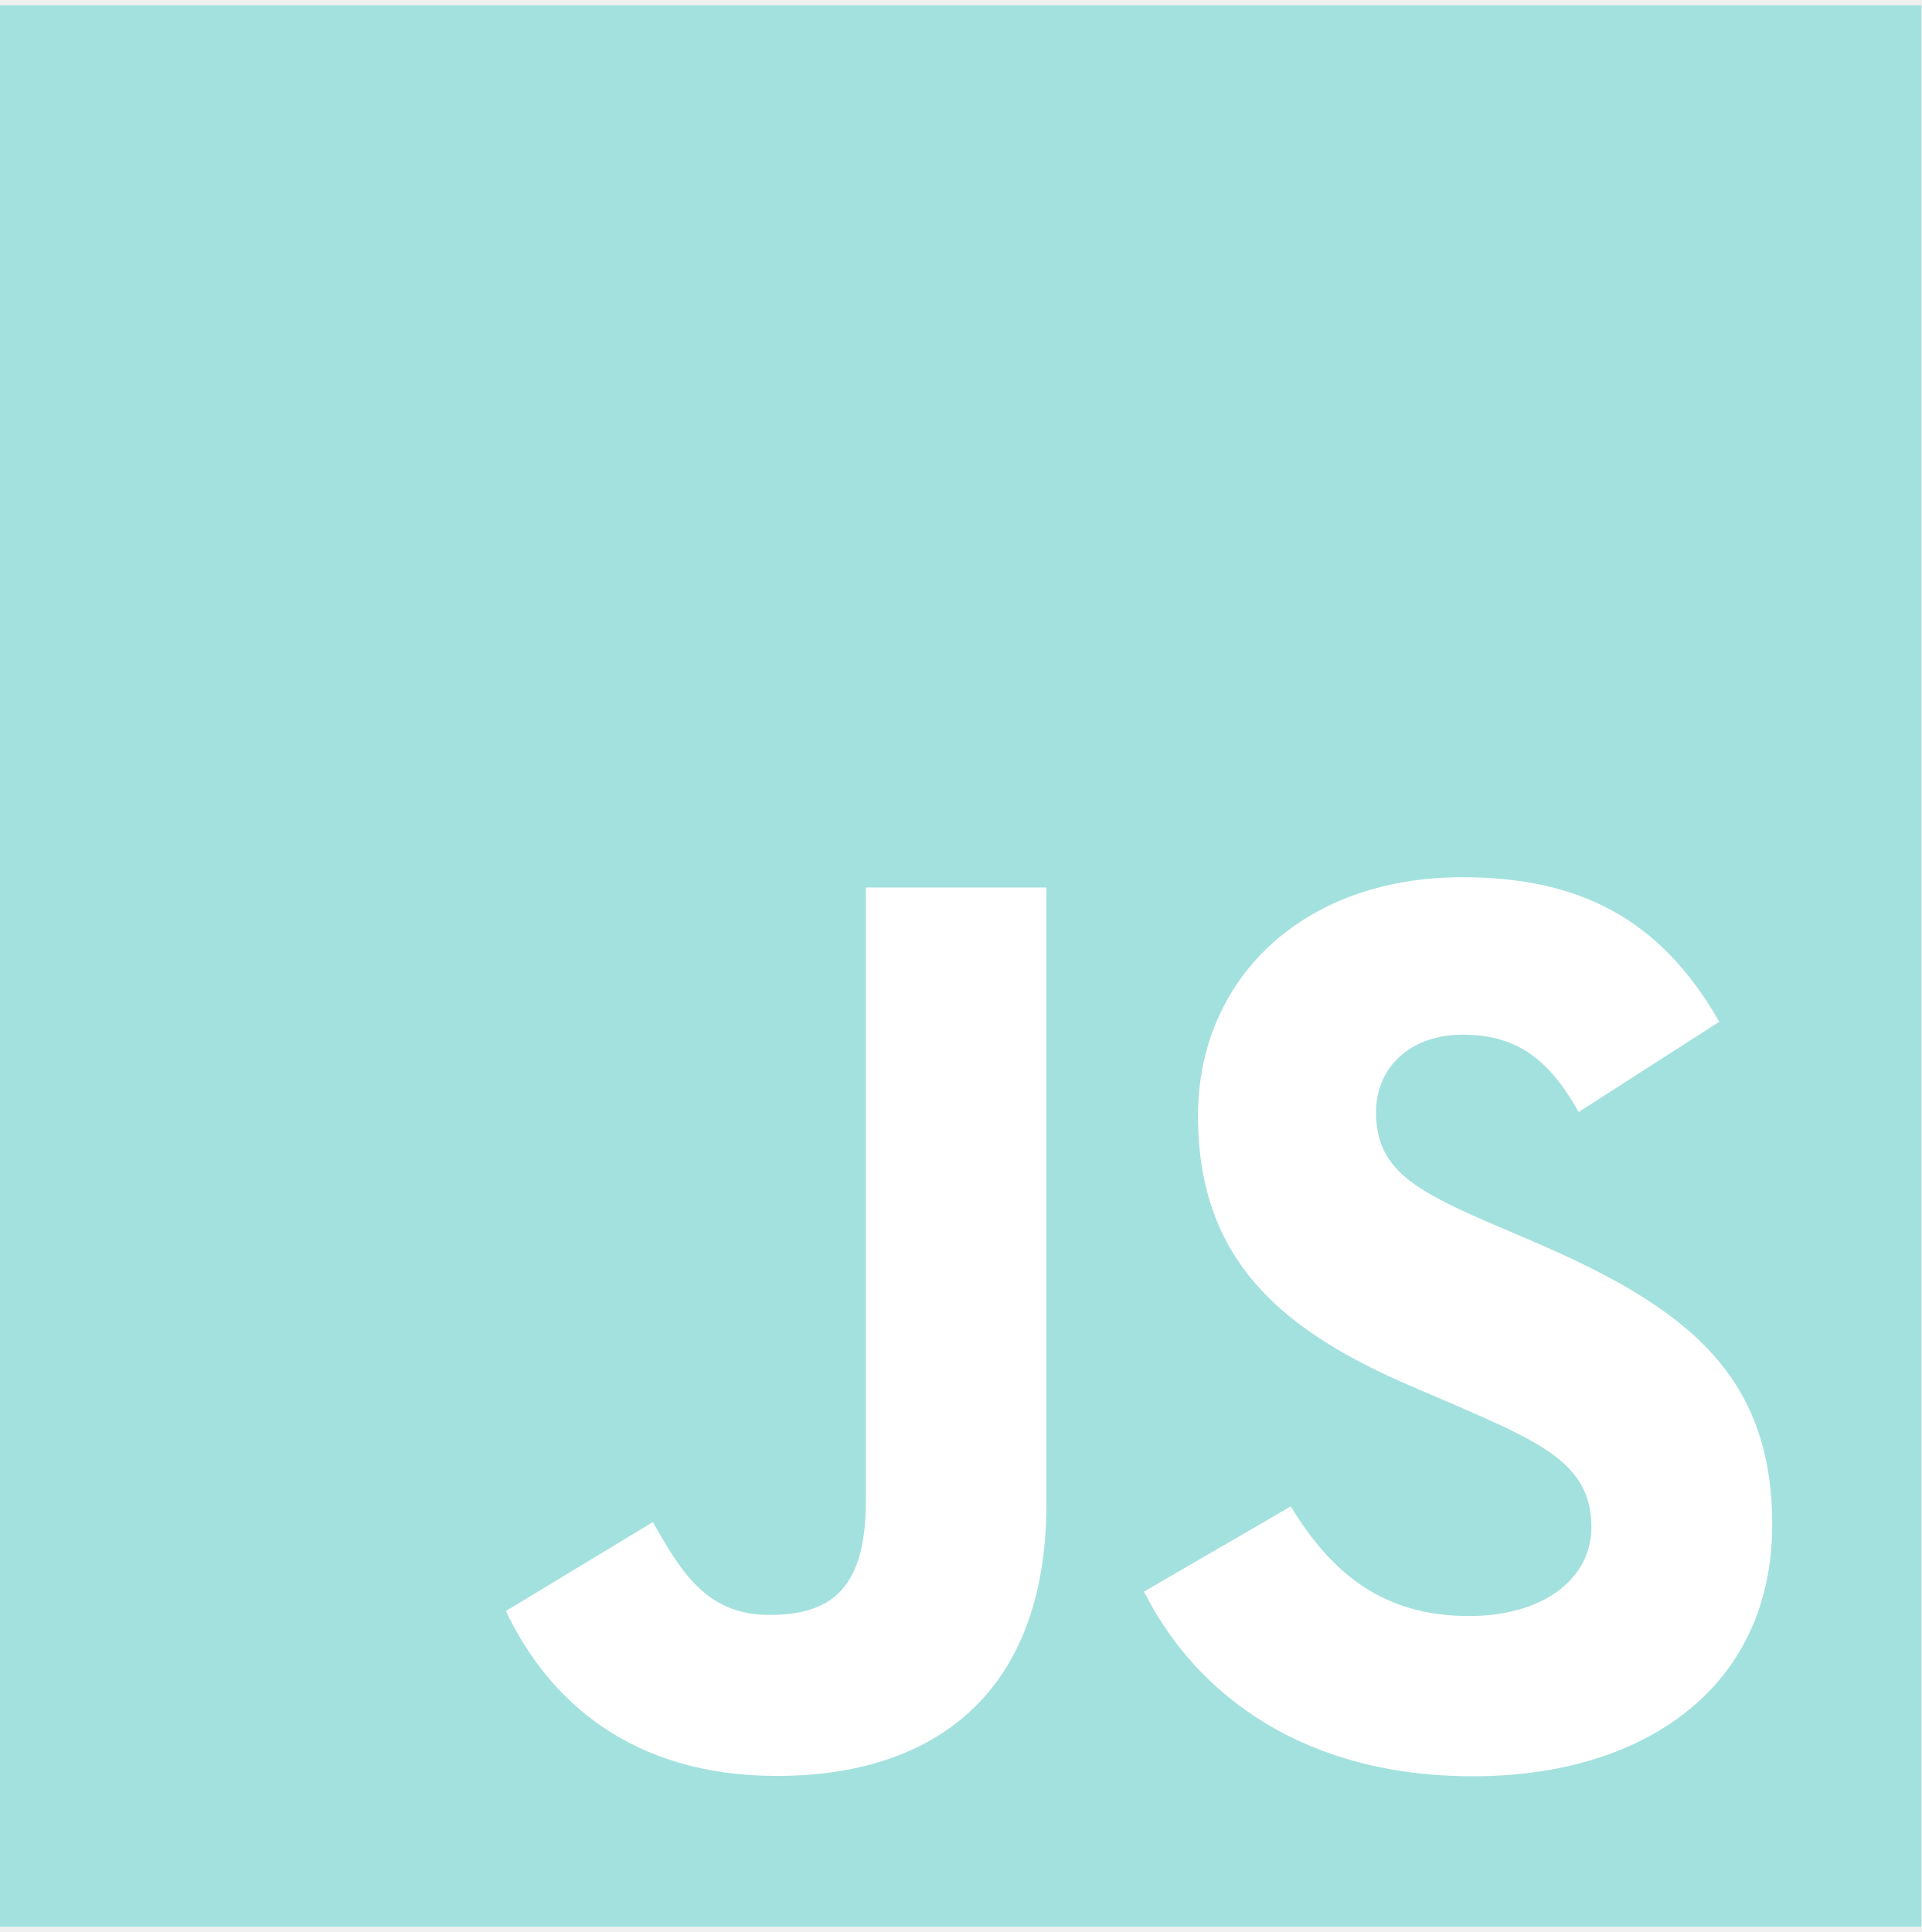
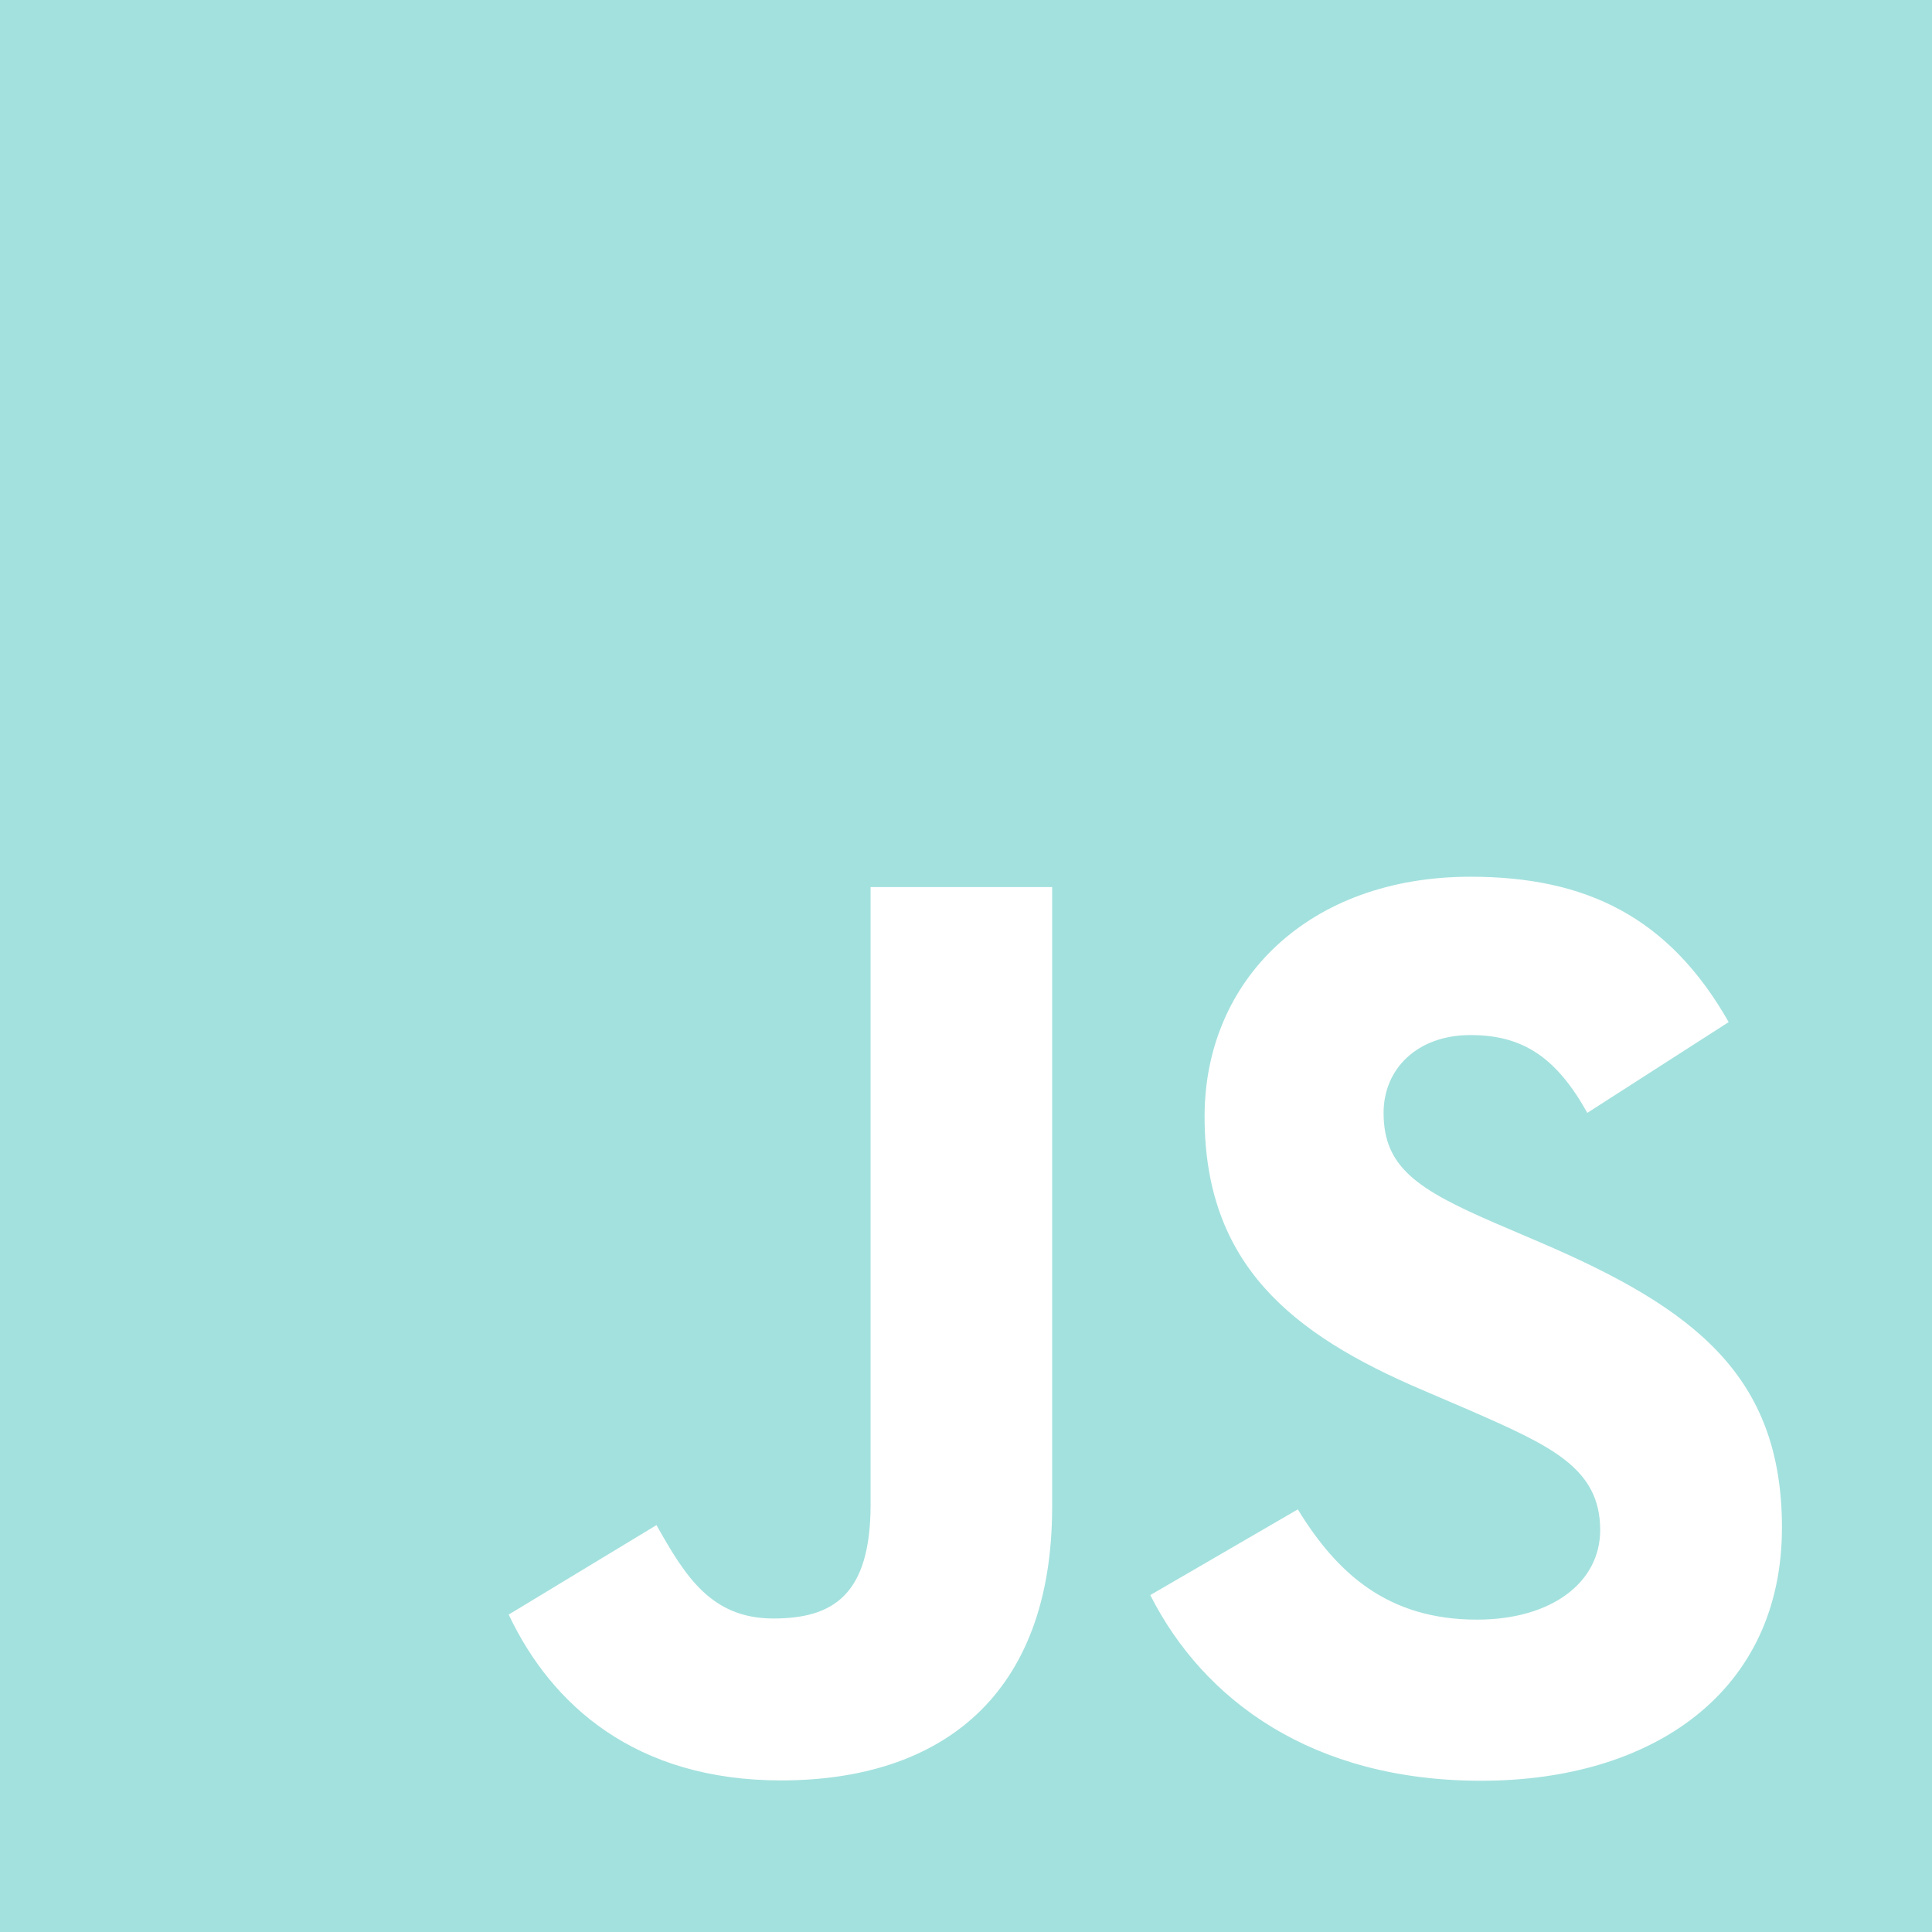
- <svg xmlns="http://www.w3.org/2000/svg" width="67" height="67.37" fill="#FFFFFF" viewBox="0 0 630 630">
+ <svg xmlns="http://www.w3.org/2000/svg" width="63" height="63" fill="#FFFFFF" viewBox="0 0 630 630">
  <rect width="630" height="630" fill="#A3E1DE" />
  <path d="m423.2 492.19c12.69 20.72 29.2 35.95 58.4 35.95 24.53 0 40.2-12.26 40.2-29.2 0-20.3-16.1-27.49-43.1-39.3l-14.8-6.35c-42.72-18.2-71.1-41-71.1-89.2 0-44.4 33.83-78.2 86.7-78.2 37.64 0 64.7 13.1 84.2 47.4l-46.1 29.6c-10.15-18.2-21.1-25.37-38.1-25.37-17.34 0-28.33 11-28.33 25.37 0 17.76 11 24.95 36.4 35.95l14.8 6.34c50.3 21.57 78.7 43.56 78.7 93 0 53.3-41.87 82.5-98.1 82.5-54.98 0-90.5-26.2-107.88-60.54zm-209.13 5.13c9.3 16.5 17.76 30.45 38.1 30.45 19.45 0 31.72-7.61 31.72-37.2v-201.3h59.2v202.1c0 61.3-35.94 89.2-88.4 89.2-47.4 0-74.85-24.53-88.81-54.075z" />
</svg>
